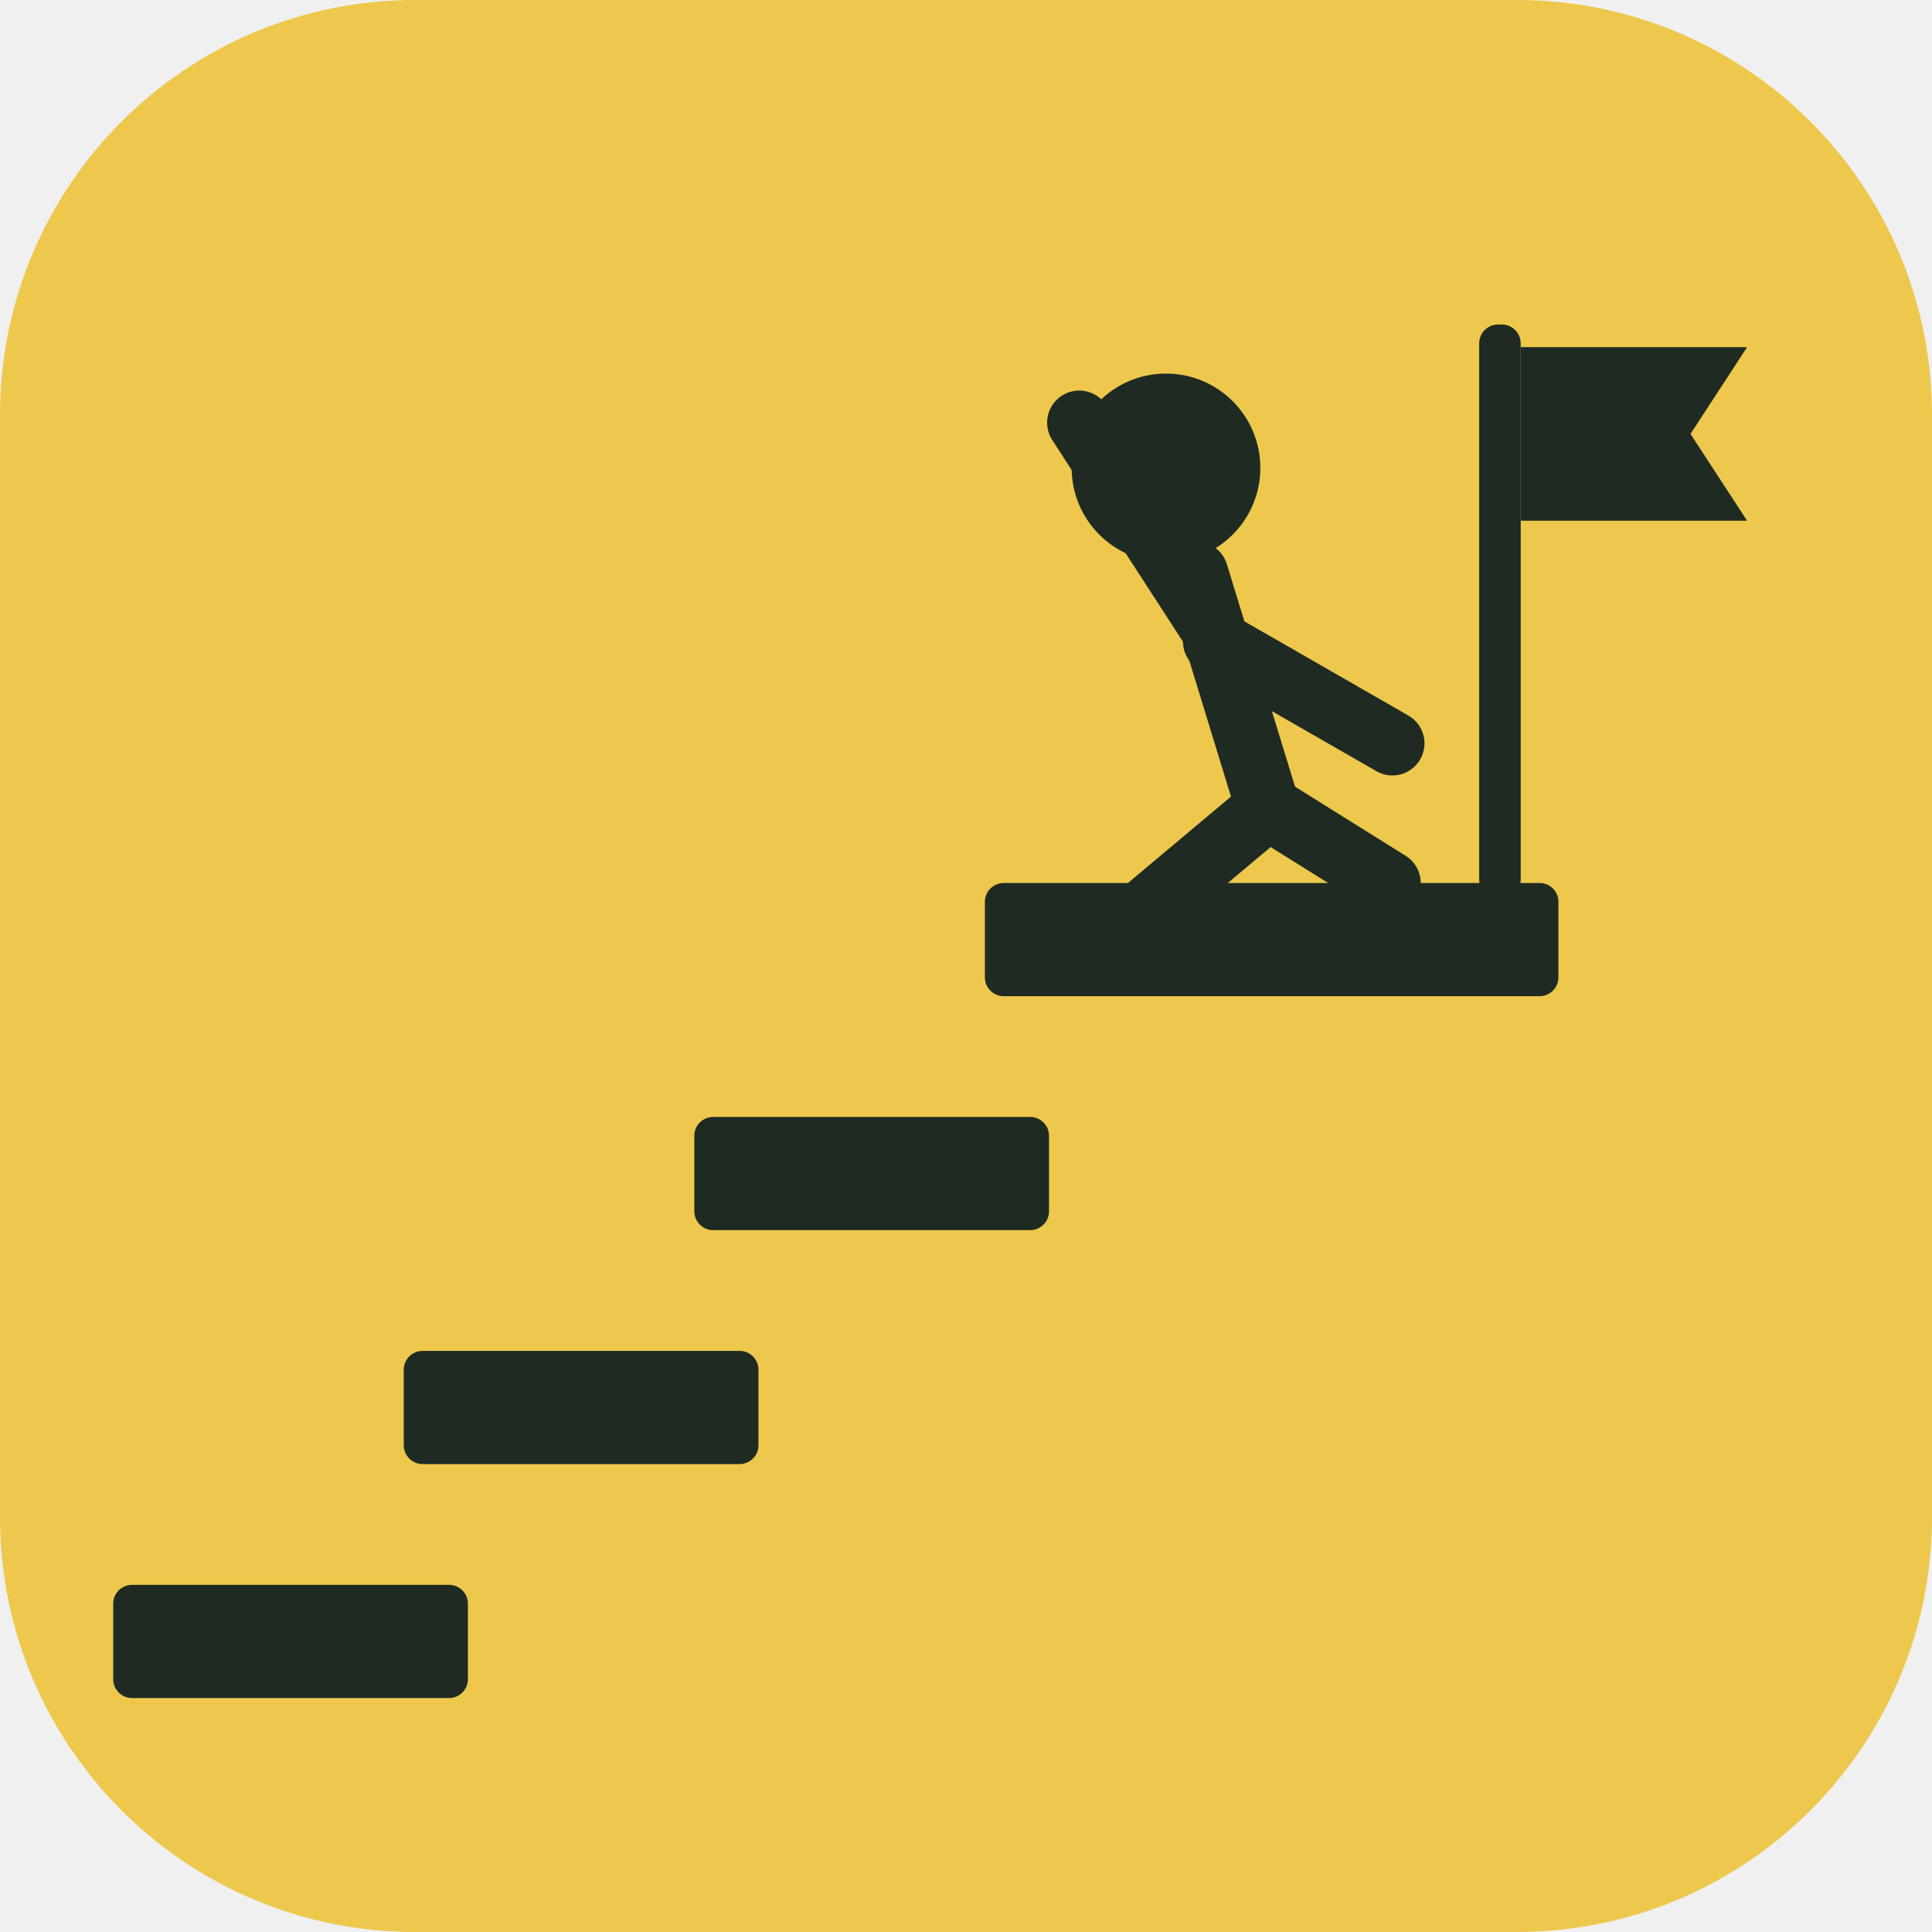
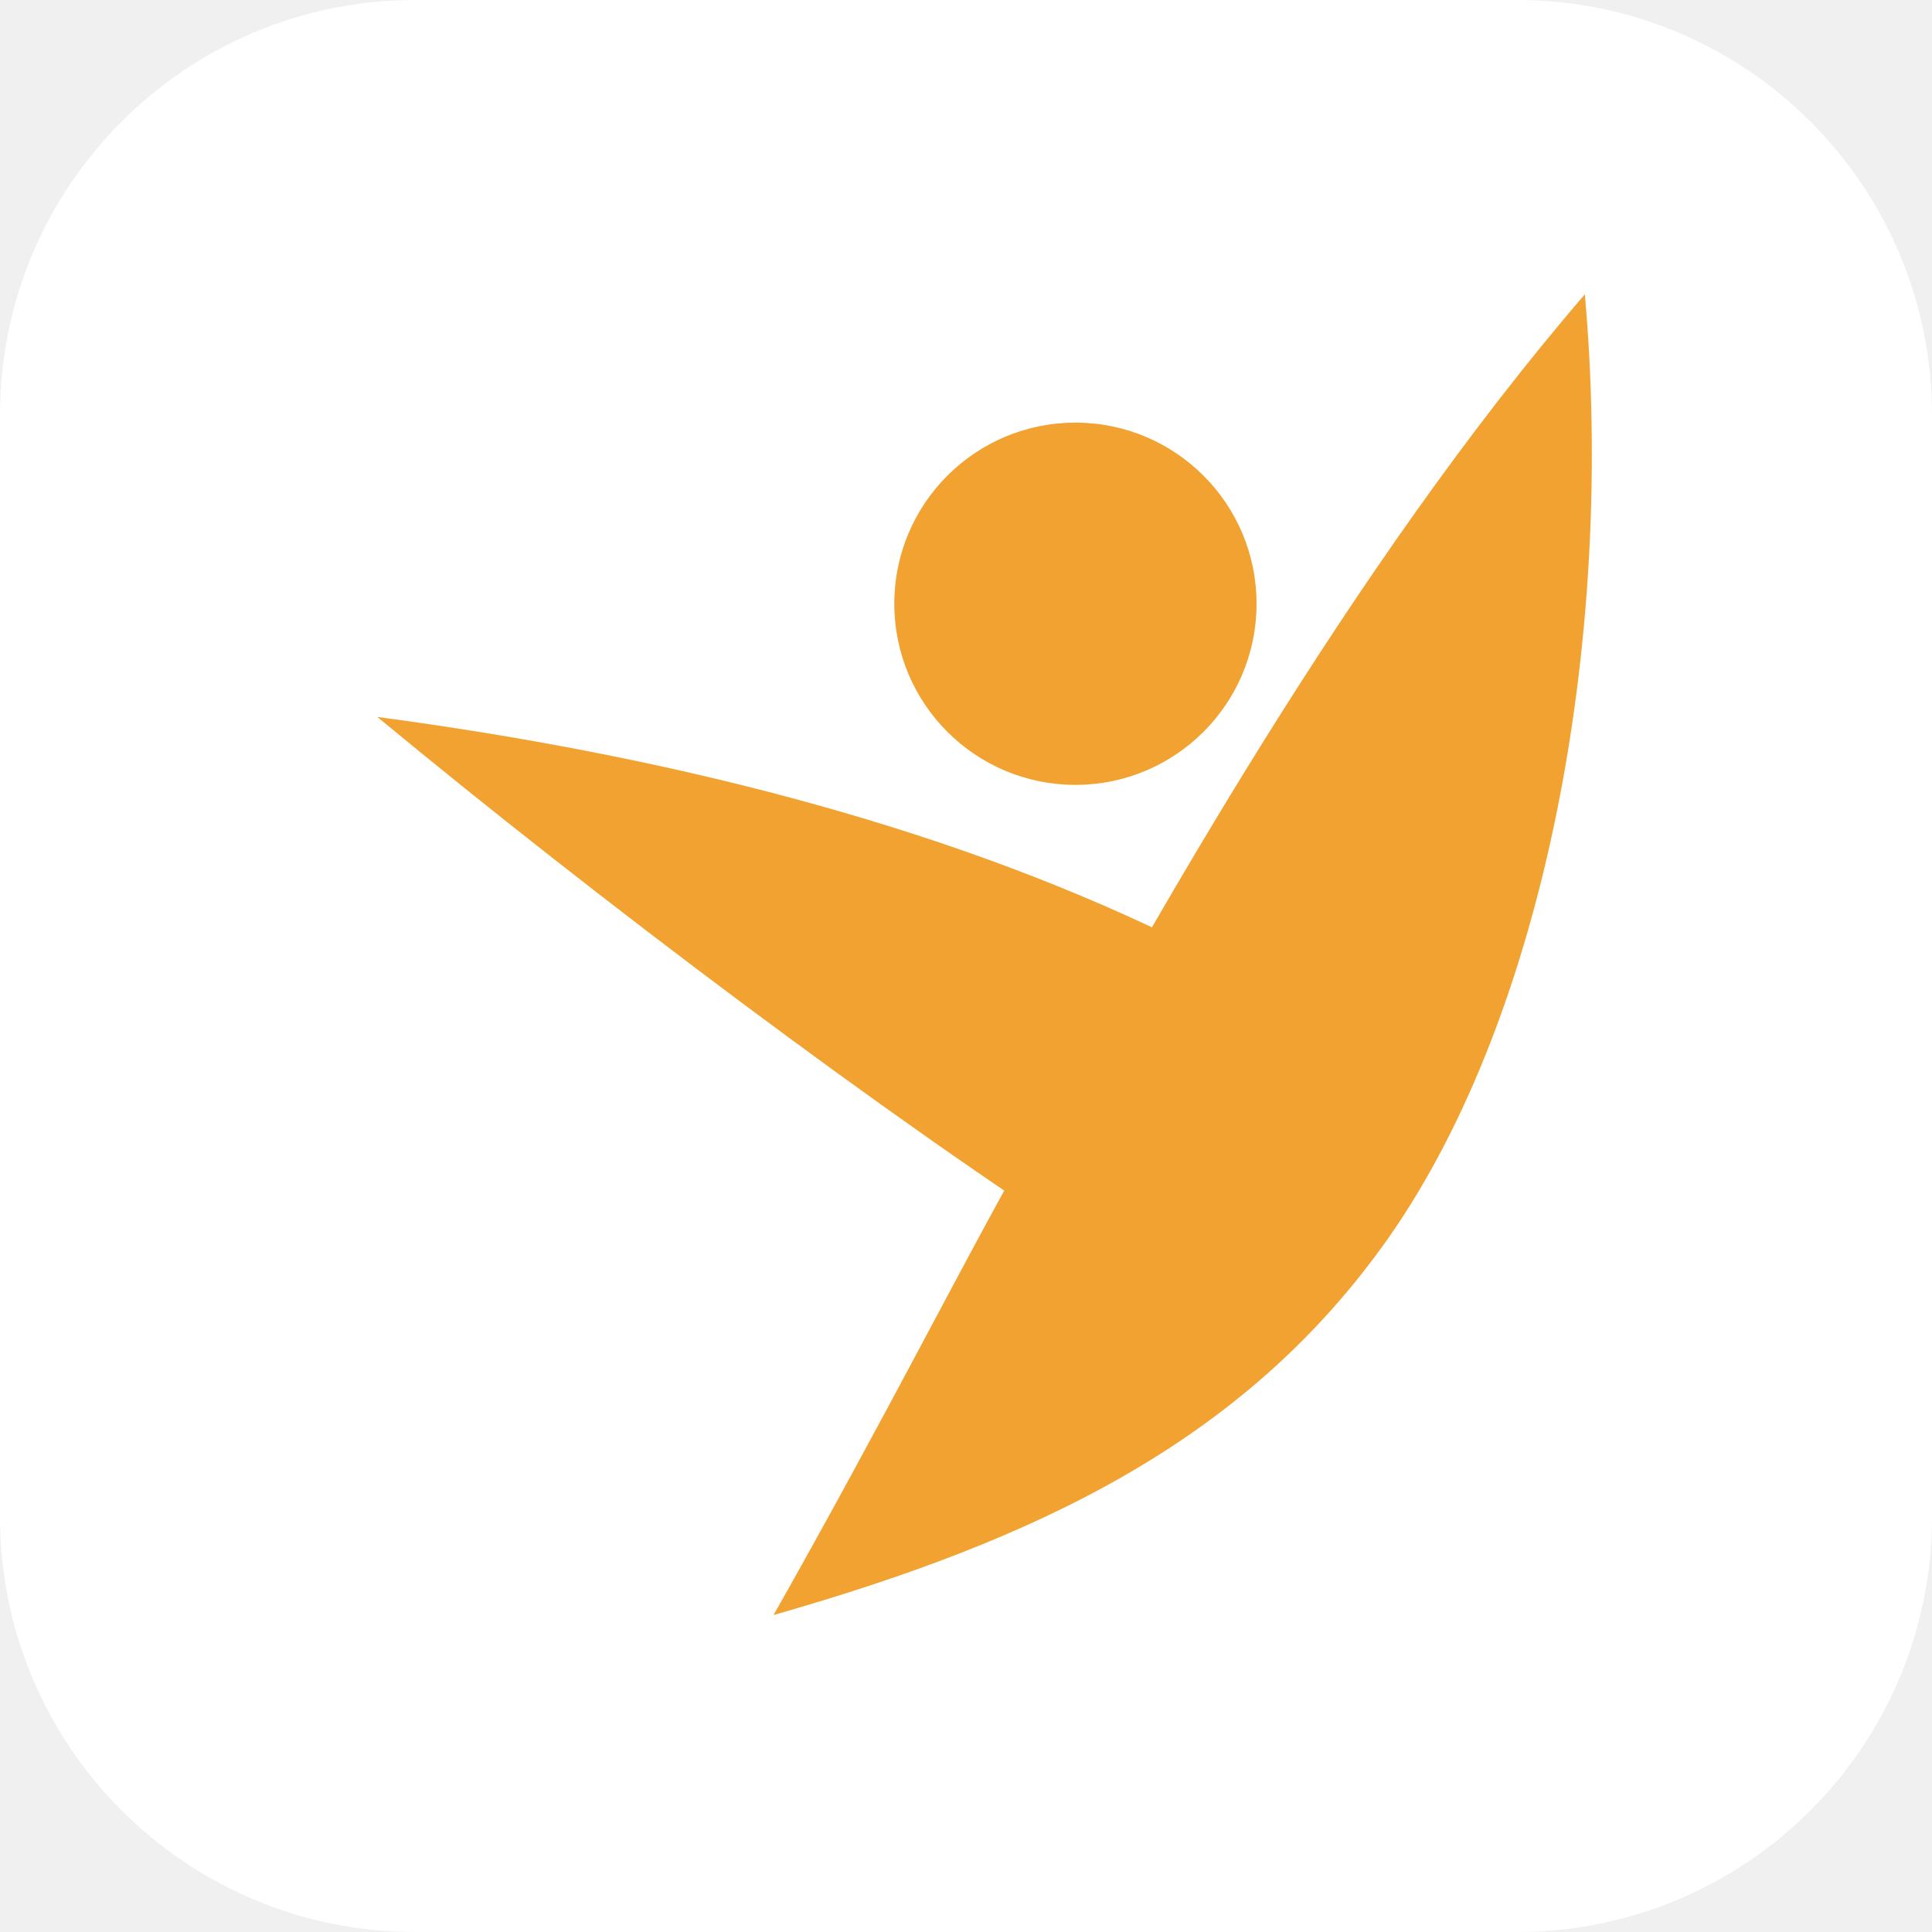
- <svg xmlns="http://www.w3.org/2000/svg" viewBox="0 0 512 512">
-   <rect width="512" height="512" rx="110" fill="#EDC84D" />
-   <g fill="#1F2A22">
-     <rect x="30" y="420" width="94" height="30" rx="5" />
-     <rect x="107" y="358" width="94" height="30" rx="5" />
-     <rect x="184" y="296" width="94" height="30" rx="5" />
-     <rect x="261" y="234" width="152" height="30" rx="5" />
-     <rect x="392" y="86" width="11" height="152" rx="5" />
-     <path d="M403 92 h60 l-15 23 15 23 h-60 z" />
-     <circle cx="309" cy="124" r="25" />
-   </g>
-   <g stroke="#1F2A22" stroke-width="17" stroke-linecap="round" fill="none">
-     <path d="M317 152 L336 214" />
-     <path d="M321 166 L286 112" />
-     <path d="M322 170 L369 197" />
-     <path d="M336 214 L305 240" />
-     <path d="M336 214 L368 234" />
+ <svg xmlns="http://www.w3.org/2000/svg" viewBox="0 0 512 512" width="512" height="512">
+   <rect width="512" height="512" rx="110" fill="#FFFFFF" />
+   <g fill="#F2A230">
+     <circle cx="285" cy="160" r="48" />
+     <path d="M 420 78              C 428 168, 410 268, 368 328              C 330 382, 275 408, 205 428              C 235 375, 255 335, 272 305              C 305 245, 358 150, 420 78              Z" />
+     <path d="M 100 190              C 175 200, 248 218, 310 248              C 300 278, 293 305, 291 332              C 235 296, 158 238, 100 190              Z" />
  </g>
</svg>
